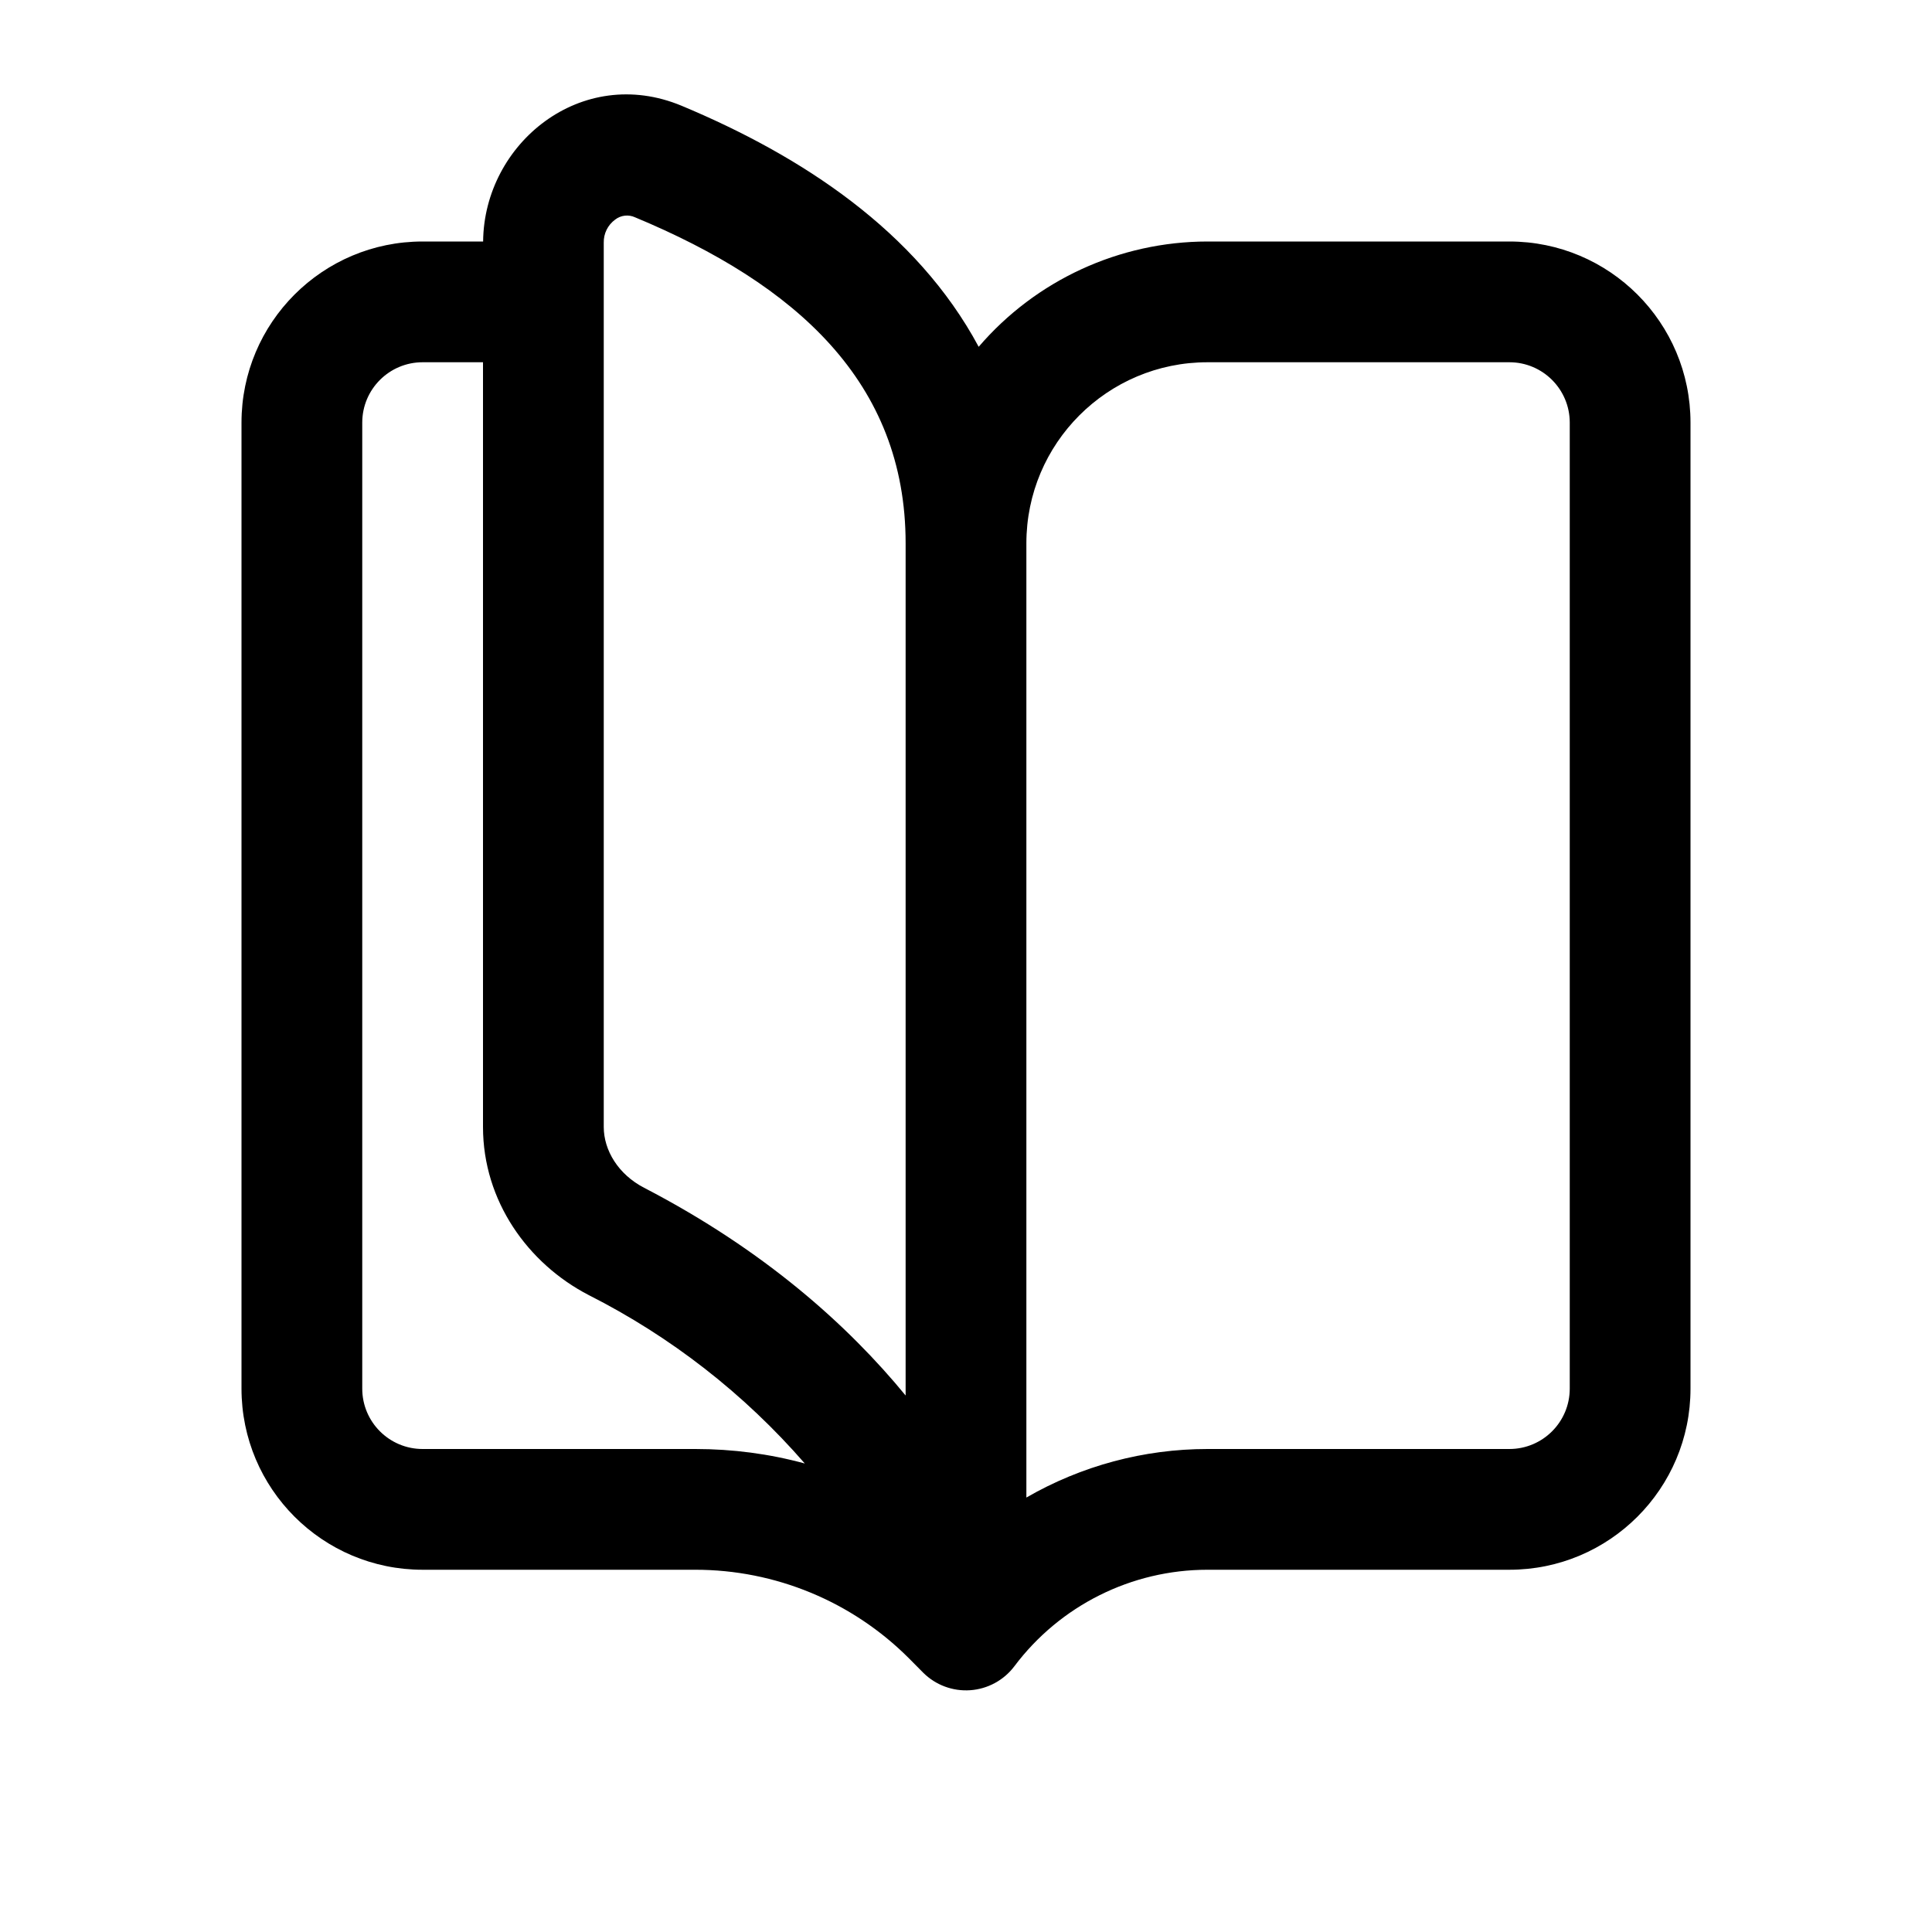
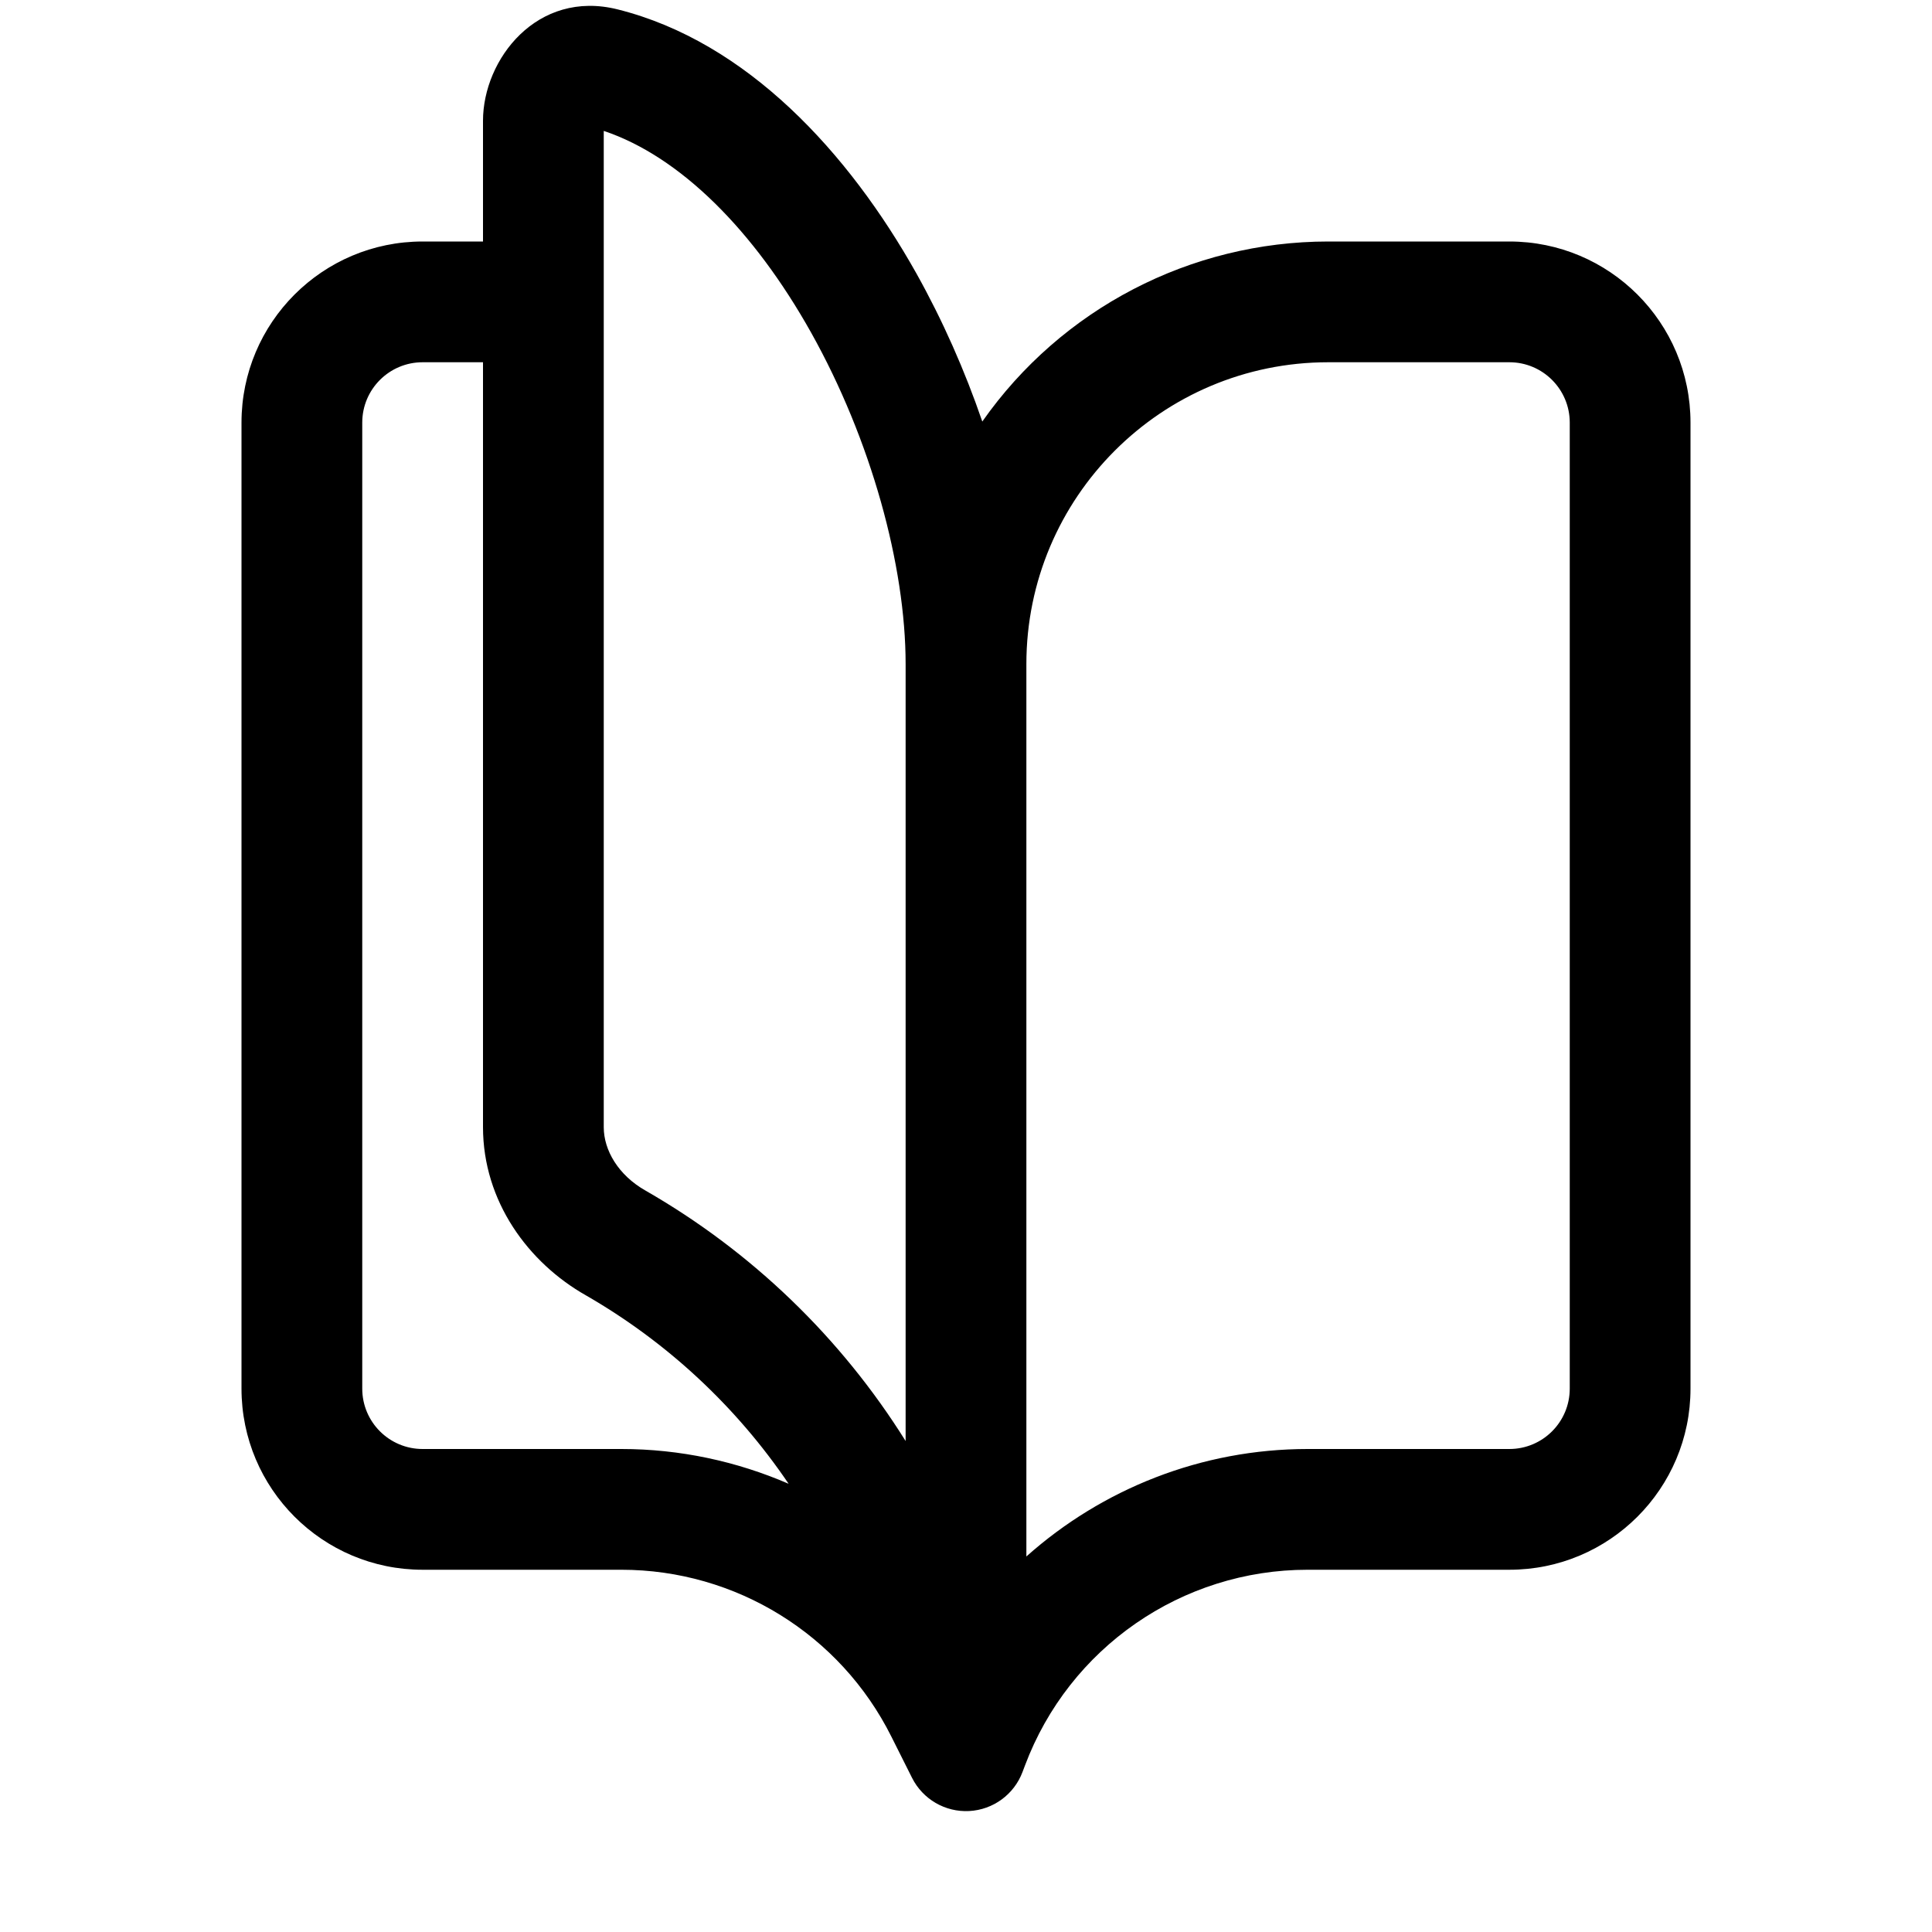
<svg xmlns="http://www.w3.org/2000/svg" width="16" height="16" fill="none" viewBox="0 0 16 16">
-   <path fill="currentColor" d="M4.001 2c.007-.812.814-1.47 1.644-1.124.991.414 1.945 1.036 2.46 1.996A2.5 2.5 0 0 1 10 2h2.5A1.5 1.5 0 0 1 14 3.5v8a1.5 1.5 0 0 1-1.5 1.5H10a2 2 0 0 0-1.6.8.502.502 0 0 1-.754.053l-.12-.121A2.5 2.5 0 0 0 5.757 13H3.5A1.5 1.5 0 0 1 2 11.5v-8A1.5 1.5 0 0 1 3.5 2zM10 3a1.5 1.5 0 0 0-1.5 1.5v7.902A3 3 0 0 1 10 12h2.5a.5.5 0 0 0 .5-.5v-8a.5.5 0 0 0-.5-.5zM3.5 3a.5.5 0 0 0-.5.5v8a.5.5 0 0 0 .5.5h2.258q.466 0 .907.12a5.9 5.9 0 0 0-1.79-1.395C4.373 10.465 4 9.947 4 9.333V3zm1.76-1.2a.16.16 0 0 0-.166.019A.23.23 0 0 0 5 2.01v7.323c0 .193.12.393.335.504.996.517 1.689 1.14 2.165 1.72V4.5c0-1.334-.907-2.145-2.24-2.7" />
+   <path fill="currentColor" d="M4 1c0-.508.448-1.09 1.116-.922 1.07.268 1.912 1.186 2.473 2.186.217.388.401.804.546 1.227A3.5 3.5 0 0 1 11 2h1.5A1.5 1.5 0 0 1 14 3.5v8a1.5 1.5 0 0 1-1.5 1.5h-1.67a2.5 2.5 0 0 0-2.342 1.622l-.02.053a.5.5 0 0 1-.915.048l-.171-.341A2.5 2.5 0 0 0 5.146 13H3.5A1.5 1.5 0 0 1 2 11.5v-8A1.5 1.5 0 0 1 3.5 2H4zm7 2a2.5 2.5 0 0 0-2.5 2.5v7.39c.628-.56 1.45-.89 2.33-.89h1.67a.5.5 0 0 0 .5-.5v-8a.5.5 0 0 0-.5-.5zM3.5 3a.5.5 0 0 0-.5.5v8a.5.5 0 0 0 .5.5h1.646c.485 0 .955.102 1.385.288a5.1 5.1 0 0 0-1.678-1.56C4.376 10.458 4 9.95 4 9.334V3zM5 9.335c0 .19.12.397.346.525A6.15 6.15 0 0 1 7.5 11.934V5.501c0-.817-.286-1.859-.783-2.747C6.243 1.908 5.633 1.296 5 1.084z" />
</svg>
